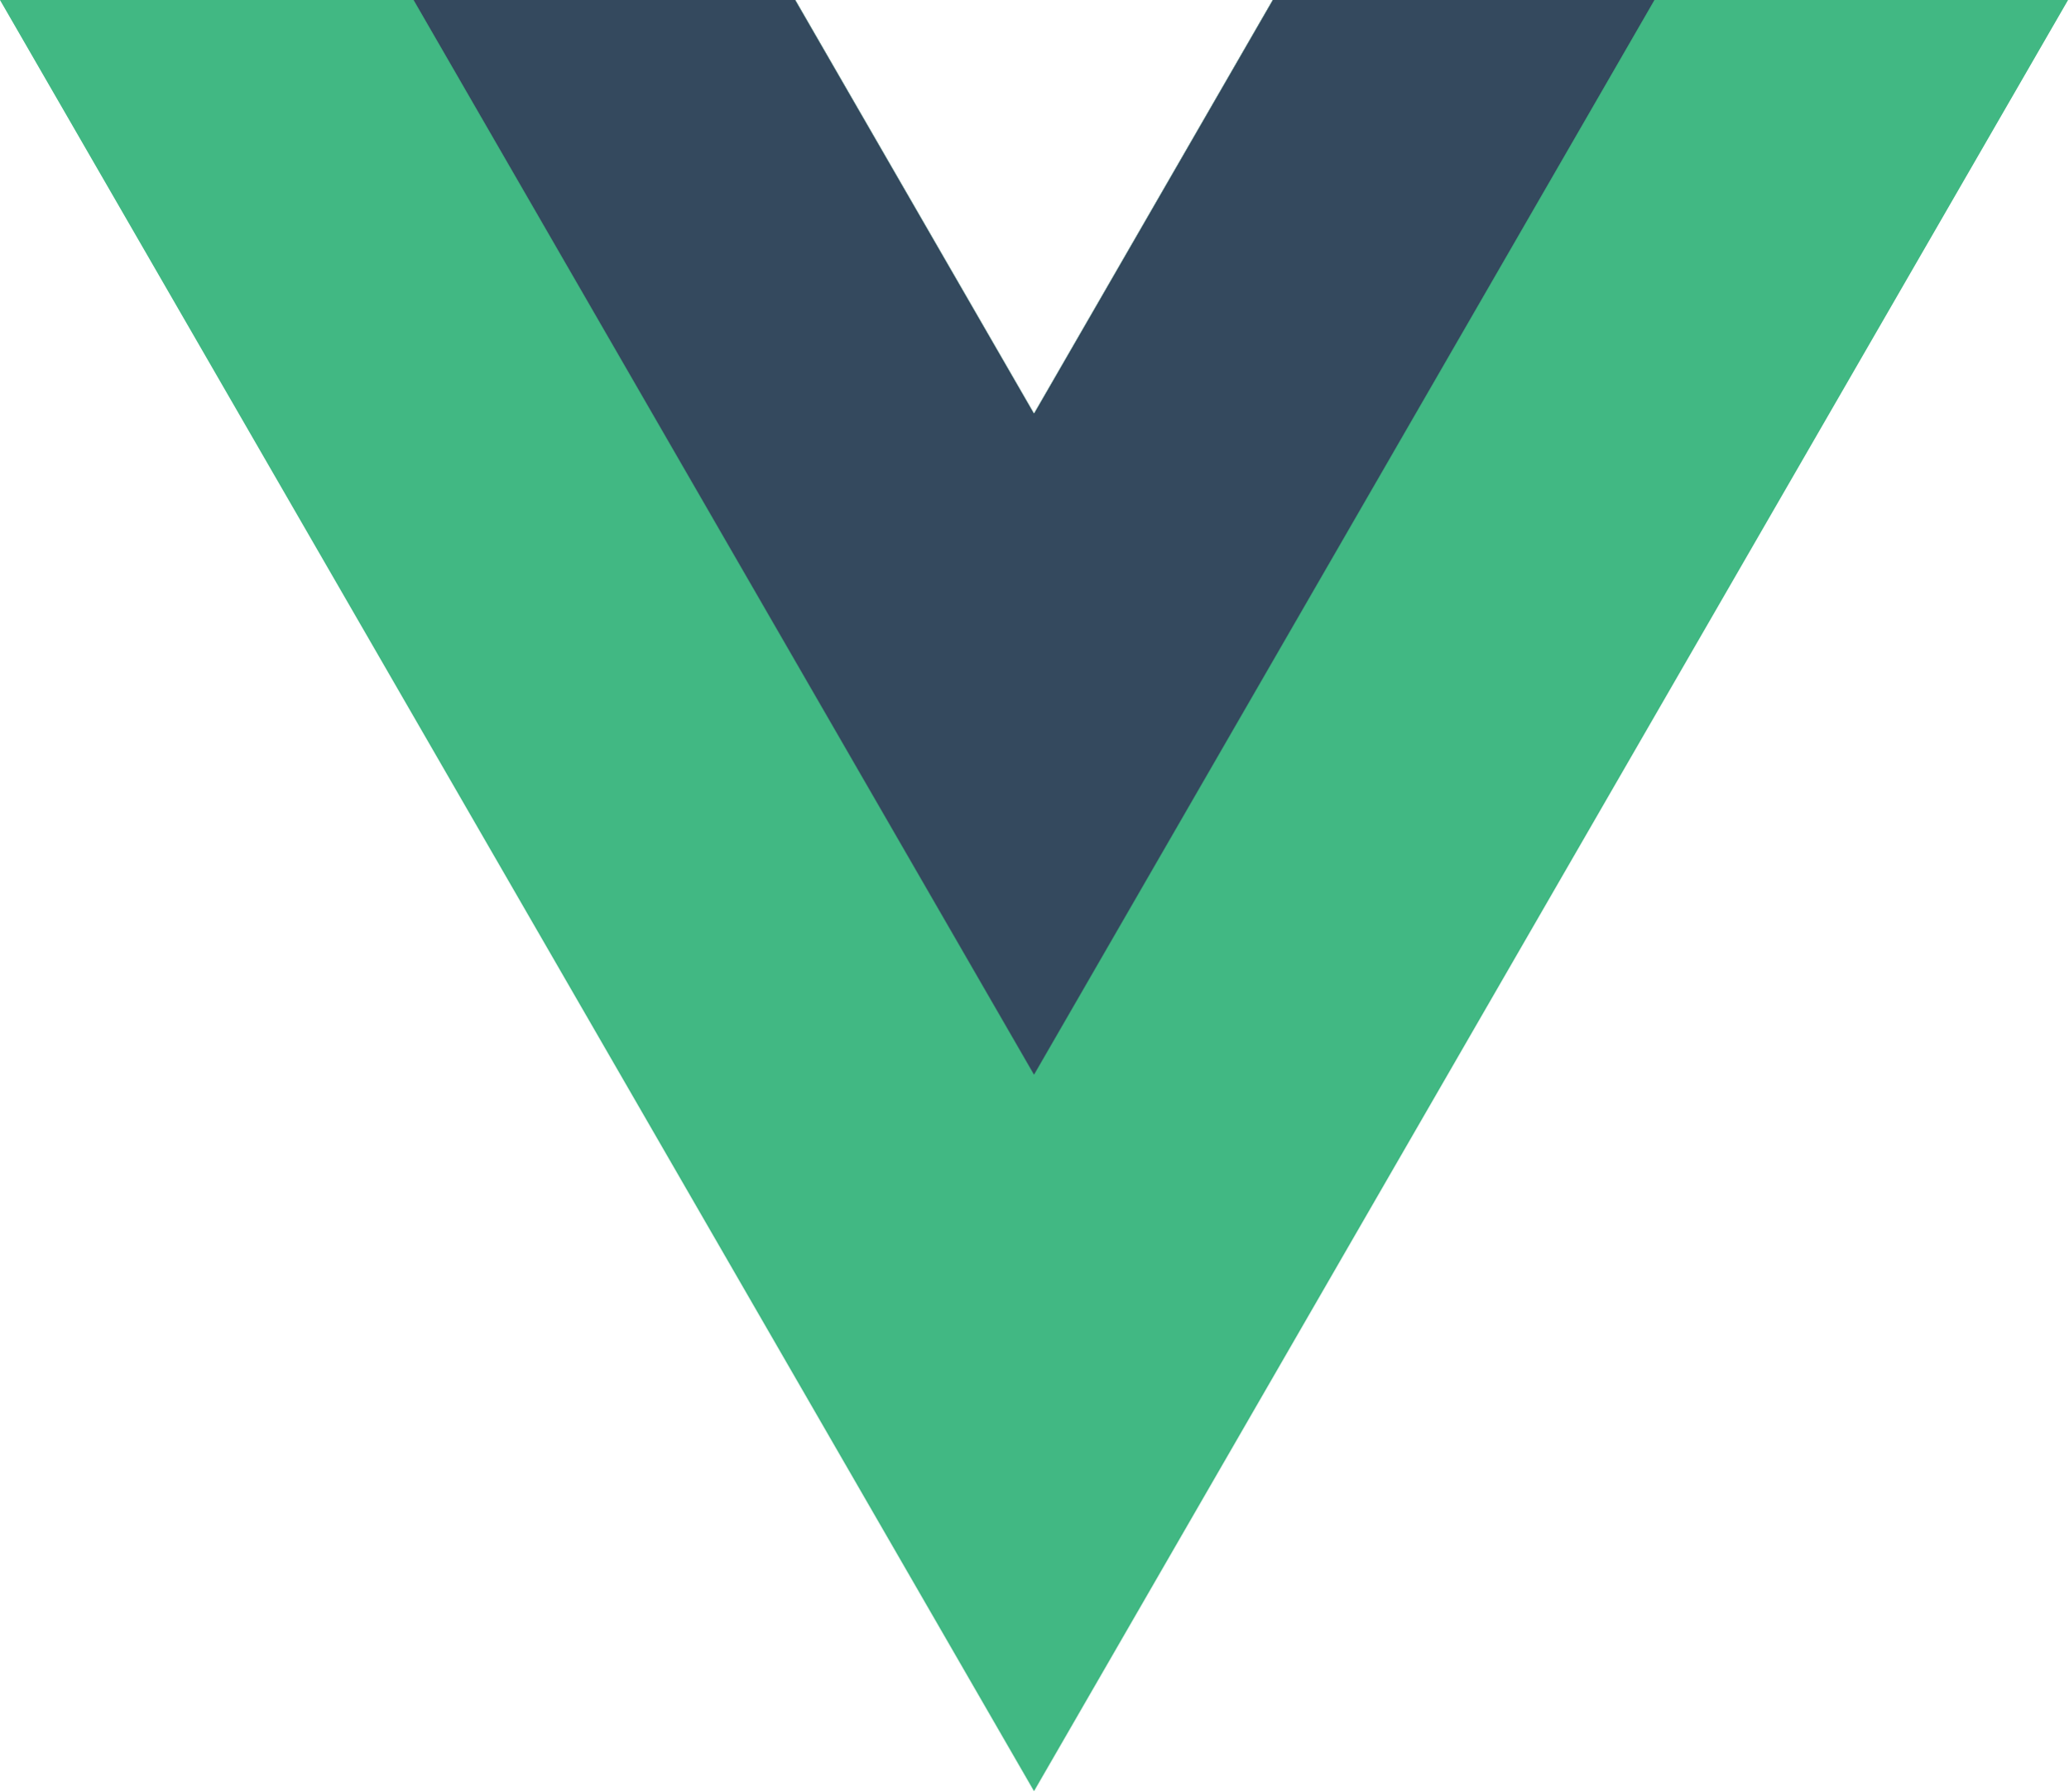
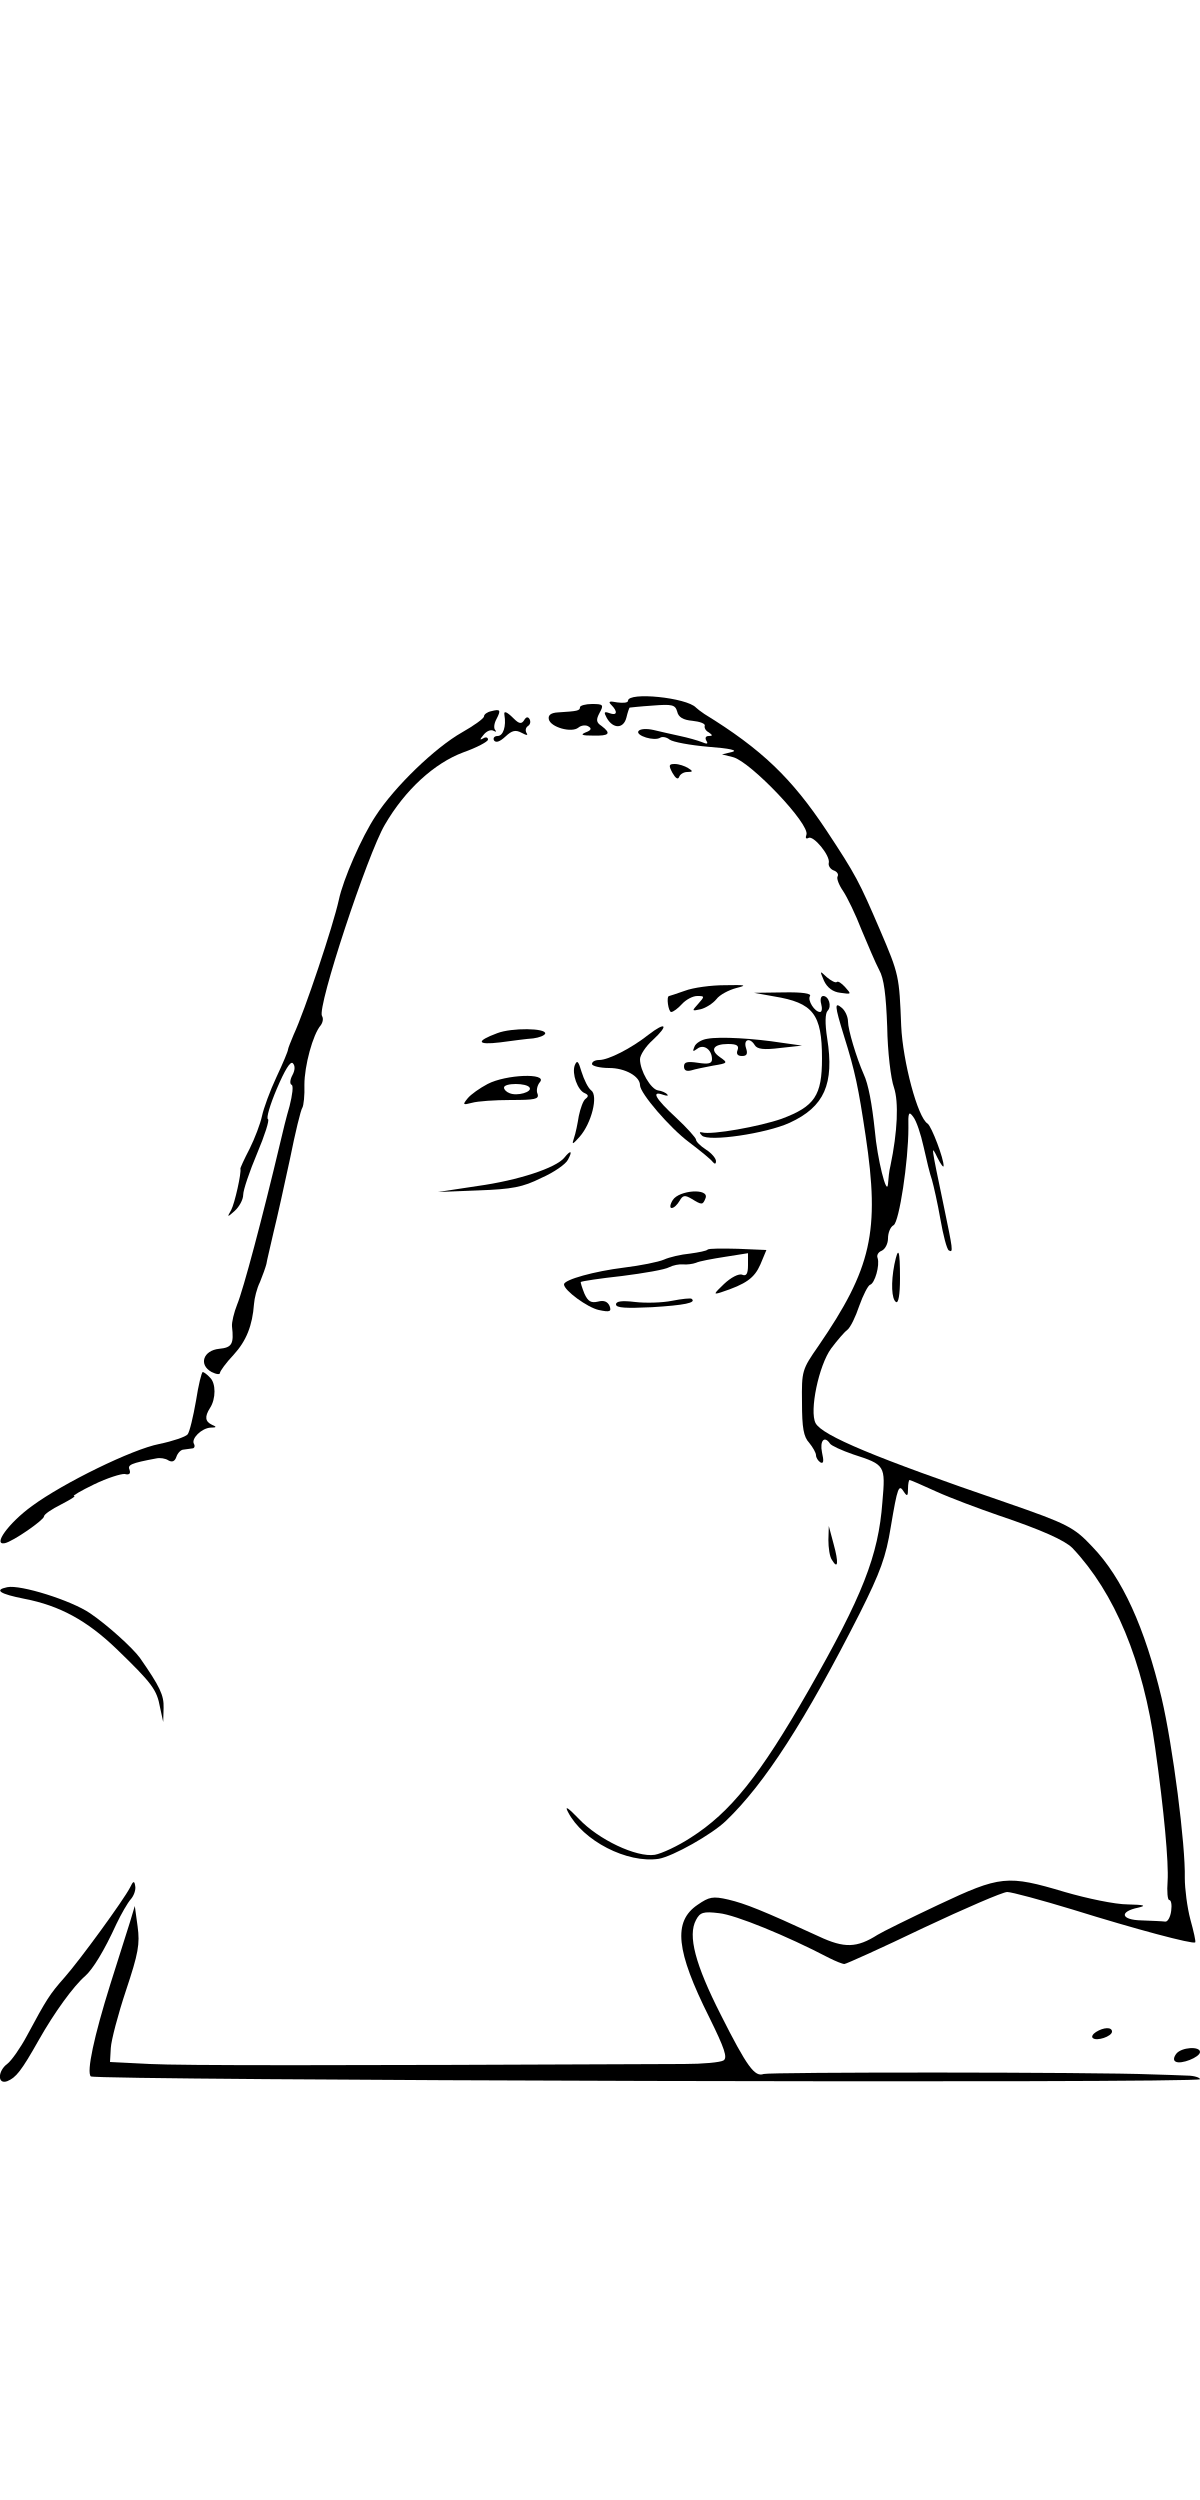
- <svg xmlns="http://www.w3.org/2000/svg" viewBox="0 0 261.76 226.69">
-   <path d="M161.096.001l-30.225 52.351L100.647.001H-.005l130.877 226.688L261.749.001z" fill="#41b883" />
-   <path d="M161.096.001l-30.225 52.351L100.647.001H52.346l78.526 136.01L209.398.001z" fill="#34495e" />
+ <svg xmlns="http://www.w3.org/2000/svg" version="1.0" width="300pt" height="625pt" viewBox="0 0 300 625" preserveAspectRatio="xMidYMid meet">
+   <g transform="translate(0,625) scale(0.1,-0.1)" fill="#000000" stroke="none">
+     <path d="M1570 4498 c0 -5 -12 -6 -27 -4 -20 4 -23 2 -15 -6 17 -17 15 -28 -4 -21 -14 5 -15 3 -7 -12 16 -28 42 -27 49 1 3 13 7 24 8 25 0 0 26 3 57 5 50 4 57 2 62 -15 3 -14 15 -21 38 -23 19 -2 32 -7 31 -12 -2 -5 2 -13 10 -17 10 -7 10 -9 0 -9 -8 0 -10 -5 -6 -12 5 -8 2 -9 -12 -3 -10 4 -35 11 -54 15 -19 4 -49 11 -66 15 -18 4 -34 3 -38 -3 -7 -11 40 -26 55 -16 5 3 16 1 23 -5 8 -6 51 -14 97 -18 54 -4 75 -9 59 -13 l-25 -6 28 -7 c44 -12 193 -168 183 -194 -3 -8 -1 -11 5 -8 12 8 55 -44 51 -62 -2 -7 4 -16 12 -19 9 -3 13 -10 10 -15 -3 -5 3 -21 14 -37 10 -15 31 -58 46 -97 16 -38 35 -83 44 -100 12 -21 17 -62 20 -142 1 -62 9 -130 17 -152 12 -36 9 -110 -9 -196 -3 -11 -5 -31 -6 -45 -3 -33 -27 64 -33 134 -7 66 -16 116 -28 141 -18 41 -39 111 -39 131 0 12 -7 27 -15 34 -19 16 -19 8 5 -70 28 -89 36 -129 54 -249 36 -240 15 -332 -118 -526 -41 -59 -42 -62 -41 -141 0 -64 4 -86 18 -101 9 -11 17 -25 17 -31 0 -6 5 -14 11 -18 8 -4 9 3 4 25 -6 29 6 43 20 22 3 -5 29 -17 58 -27 80 -26 81 -27 73 -119 -10 -135 -50 -235 -184 -470 -123 -215 -196 -306 -295 -369 -32 -21 -73 -40 -90 -43 -46 -7 -141 38 -190 90 -27 28 -36 34 -27 17 37 -72 148 -129 227 -117 35 6 133 61 168 95 97 93 198 250 335 520 51 102 65 140 77 215 17 101 20 108 33 87 8 -12 10 -10 10 8 0 12 2 22 4 22 2 0 32 -13 67 -29 35 -16 105 -42 154 -59 110 -37 167 -63 186 -82 106 -112 177 -283 207 -500 22 -156 34 -287 31 -333 -2 -26 0 -47 4 -47 5 0 7 -12 5 -27 -2 -16 -9 -28 -15 -27 -7 1 -34 2 -59 3 -52 1 -57 22 -8 32 21 5 15 7 -27 8 -31 0 -102 15 -157 31 -144 43 -161 41 -316 -32 -72 -34 -141 -68 -152 -75 -52 -33 -83 -34 -147 -4 -141 65 -184 82 -226 92 -39 9 -48 7 -77 -13 -62 -42 -54 -115 29 -281 39 -79 46 -101 36 -108 -8 -5 -52 -9 -99 -9 -906 -4 -1253 -4 -1335 0 l-100 5 2 35 c1 19 18 84 38 144 31 93 35 116 29 160 l-7 51 -12 -40 c-7 -22 -29 -92 -49 -155 -41 -131 -60 -220 -49 -231 11 -10 2773 -18 2773 -7 0 4 -15 9 -32 9 -18 1 -58 2 -88 3 -145 6 -958 6 -971 1 -22 -8 -41 17 -107 148 -64 126 -83 198 -62 237 10 19 18 22 58 17 40 -4 168 -56 275 -112 16 -8 33 -15 38 -15 4 0 93 40 197 90 104 49 199 90 210 90 11 0 85 -20 164 -44 157 -49 300 -87 306 -82 2 2 -4 28 -12 57 -8 30 -14 77 -14 104 2 81 -30 331 -58 450 -42 176 -98 300 -173 378 -46 49 -61 57 -217 111 -327 112 -458 167 -475 198 -16 30 8 145 39 187 15 20 33 41 40 46 8 6 21 33 30 60 10 28 22 51 27 53 12 3 25 49 19 67 -3 7 2 15 10 18 9 4 16 18 16 31 0 14 6 29 14 33 14 8 37 160 37 243 -1 39 1 43 12 28 8 -10 19 -43 26 -75 7 -32 16 -69 21 -83 4 -14 14 -58 21 -98 7 -40 16 -75 21 -78 12 -7 10 2 -13 113 -32 153 -32 153 -15 118 8 -16 15 -25 15 -20 1 17 -30 99 -40 106 -25 15 -62 156 -66 244 -5 125 -5 128 -53 240 -52 121 -60 137 -134 249 -87 131 -162 203 -305 291 -9 6 -18 13 -21 16 -23 25 -170 40 -170 17z" />
+     <path d="M1450 4482 c0 -9 -7 -10 -55 -13 -18 -1 -25 -7 -23 -17 4 -20 57 -35 74 -21 7 6 19 7 25 3 9 -5 7 -10 -7 -15 -14 -6 -9 -8 19 -8 40 -1 46 5 21 24 -14 9 -14 16 -5 33 11 20 9 22 -19 22 -16 0 -30 -4 -30 -8z" />
+     <path d="M1228 4472 c-10 -2 -18 -8 -18 -13 0 -5 -25 -23 -55 -40 -67 -38 -168 -135 -216 -209 -35 -53 -81 -158 -92 -210 -14 -64 -85 -277 -113 -337 -7 -17 -14 -34 -14 -37 0 -4 -13 -35 -29 -69 -16 -34 -32 -78 -36 -97 -4 -19 -18 -56 -31 -82 -14 -27 -24 -49 -23 -50 3 -9 -14 -86 -23 -103 -11 -19 -10 -19 9 -2 11 10 21 28 21 40 0 12 16 59 35 104 19 45 31 83 27 85 -5 2 5 36 22 76 20 47 34 70 40 64 6 -6 6 -17 -1 -30 -6 -11 -7 -22 -2 -24 5 -2 2 -25 -5 -53 -8 -27 -18 -68 -23 -90 -45 -190 -93 -370 -108 -406 -8 -20 -14 -45 -13 -55 5 -44 0 -53 -32 -56 -40 -4 -52 -40 -19 -58 12 -6 21 -7 21 -2 0 4 15 25 34 45 32 35 47 73 51 127 1 14 7 39 15 55 7 17 14 37 16 45 1 8 10 44 18 80 9 36 27 118 41 183 13 65 27 123 31 128 3 5 6 31 5 57 0 47 21 126 41 149 5 7 7 17 3 23 -13 21 114 405 157 478 51 88 124 154 196 181 34 12 62 27 62 32 0 6 -6 7 -12 3 -9 -5 -9 -3 1 9 7 9 18 14 25 10 6 -3 8 -3 4 2 -4 4 -3 16 3 27 12 23 10 26 -13 20z" />
+     <path d="M1261 4463 c5 -29 -3 -53 -17 -53 -8 0 -12 -5 -9 -11 5 -7 15 -3 29 10 16 15 25 17 40 9 13 -7 17 -7 12 0 -3 6 -2 13 4 17 6 4 7 11 4 17 -4 7 -9 6 -14 -3 -6 -9 -12 -9 -25 4 -18 18 -26 21 -24 10z" />
+     <path d="M1681 4318 c8 -14 14 -18 17 -10 2 6 11 12 20 12 15 0 15 2 2 10 -8 5 -23 10 -33 10 -15 0 -16 -3 -6 -22z" />
+     <path d="M2060 3798 c8 -17 22 -28 41 -30 28 -4 28 -4 12 14 -9 10 -18 16 -21 13 -3 -3 -14 3 -25 12 -18 17 -18 17 -7 -9z" />
+     <path d="M1712 3773 c-20 -7 -38 -13 -39 -13 -8 0 -2 -40 5 -40 5 0 17 9 27 20 10 11 27 20 38 20 19 0 19 -1 3 -19 -17 -19 -17 -19 6 -14 12 3 30 14 39 25 8 11 31 23 50 28 28 7 24 8 -29 7 -34 0 -79 -6 -100 -14z" />
+     <path d="M1935 3759 c98 -16 120 -44 120 -155 0 -93 -18 -120 -101 -151 -54 -19 -175 -41 -199 -34 -7 2 -7 -1 0 -8 16 -16 160 5 219 32 87 40 112 97 94 211 -6 38 -5 63 1 69 11 11 3 37 -11 37 -6 0 -8 -9 -5 -20 3 -11 2 -20 -3 -20 -13 0 -32 29 -25 40 4 6 -18 10 -67 9 l-73 -1 50 -9z" />
+     <path d="M1621 3663 c-43 -34 -100 -63 -123 -63 -10 0 -18 -4 -18 -10 0 -5 20 -10 43 -10 40 0 77 -21 77 -43 0 -20 75 -107 122 -142 29 -22 56 -44 60 -50 5 -6 8 -5 8 2 0 7 -11 20 -25 29 -14 9 -25 20 -25 25 0 4 -22 29 -50 55 -52 48 -63 68 -32 57 9 -3 14 -3 10 1 -3 4 -14 9 -23 10 -18 3 -45 49 -45 78 0 10 14 32 32 48 41 38 33 47 -11 13z" />
+     <path d="M1243 3667 c-54 -20 -51 -30 7 -23 30 4 67 9 83 10 15 2 28 7 30 12 3 14 -84 15 -120 1z" />
+     <path d="M1768 3653 c-14 -2 -29 -11 -32 -20 -5 -12 -4 -13 7 -5 16 13 37 -2 37 -26 0 -11 -9 -13 -35 -9 -27 4 -35 2 -35 -9 0 -10 6 -13 18 -10 9 3 34 8 55 12 37 6 37 7 17 21 -26 18 -17 33 20 33 22 0 28 -4 24 -15 -4 -10 0 -15 11 -15 12 0 15 5 10 20 -7 22 10 27 22 7 6 -10 23 -12 63 -7 l55 6 -50 7 c-70 11 -155 16 -187 10z" />
+     <path d="M1437 3587 c-8 -21 7 -63 25 -70 9 -4 10 -8 2 -14 -6 -4 -13 -24 -17 -43 -3 -19 -8 -44 -12 -55 -6 -18 -4 -17 14 3 30 34 47 103 29 116 -8 6 -18 27 -24 46 -8 27 -11 31 -17 17z" />
+     <path d="M1219 3540 c-19 -10 -42 -26 -50 -36 -13 -16 -12 -17 11 -11 14 4 57 7 97 7 60 0 71 2 67 15 -4 8 -1 22 6 30 19 23 -85 19 -131 -5z m105 -9 c7 -11 -31 -22 -50 -14 -8 3 -14 9 -14 14 0 12 57 12 64 0z" />
+     <path d="M1411 3356 c-21 -26 -116 -57 -217 -71 l-99 -15 101 4 c84 3 111 8 157 31 32 14 62 35 67 46 12 22 7 25 -9 5z" />
+     <path d="M1682 3250 c-7 -11 -8 -20 -3 -20 6 0 14 8 20 18 8 14 13 15 30 5 26 -16 28 -16 35 2 9 25 -66 20 -82 -5z" />
+     <path d="M1769 3126 c-2 -3 -22 -7 -44 -10 -22 -2 -52 -9 -65 -15 -14 -6 -59 -15 -100 -20 -73 -9 -150 -30 -150 -42 0 -15 59 -58 87 -64 28 -6 32 -4 27 10 -5 11 -14 15 -29 11 -17 -4 -25 0 -34 20 -6 15 -10 28 -9 29 2 2 48 9 103 15 55 7 108 16 118 22 10 5 25 8 35 7 9 -1 24 1 32 4 8 4 41 10 73 15 l57 9 0 -30 c0 -21 -4 -28 -14 -24 -9 4 -29 -7 -46 -23 -26 -25 -27 -27 -8 -21 64 21 84 36 99 70 l15 36 -71 3 c-39 1 -73 1 -76 -2z" />
+     <path d="M2236 3089 c-9 -46 -7 -87 4 -94 6 -4 10 18 10 59 0 72 -4 83 -14 35z" />
+     <path d="M1680 2998 c-25 -5 -66 -6 -92 -3 -33 4 -48 2 -48 -6 0 -9 25 -10 90 -7 81 5 112 11 99 21 -2 2 -24 0 -49 -5z" />
+     <path d="M490 2748 c-7 -40 -16 -78 -21 -84 -5 -6 -37 -17 -71 -24 -67 -13 -239 -97 -318 -155 -59 -43 -99 -99 -68 -93 20 4 98 58 98 67 0 5 19 18 43 30 23 12 38 21 32 21 -5 0 17 13 50 29 33 16 68 27 77 26 11 -3 15 1 12 10 -6 13 3 17 67 29 9 2 23 0 30 -5 9 -5 16 -3 20 9 3 9 11 18 18 18 6 1 16 2 22 3 5 0 7 6 4 11 -8 13 19 40 42 41 15 0 15 2 3 7 -17 8 -19 20 -5 42 15 23 15 62 0 76 -7 8 -16 14 -18 14 -3 0 -11 -33 -17 -72z" />
+     <path d="M2071 2400 c0 -19 3 -42 9 -50 15 -25 17 -7 4 40 l-12 45 -1 -35z" />
+     <path d="M18 2282 c-34 -7 -18 -17 43 -29 88 -17 156 -54 230 -125 89 -86 101 -102 109 -146 l8 -37 1 35 c1 32 -9 53 -59 125 -18 25 -82 83 -125 112 -47 32 -174 72 -207 65z" />
+     <path d="M325 1531 c-16 -31 -125 -181 -164 -225 -37 -42 -44 -53 -94 -146 -16 -30 -38 -61 -48 -69 -25 -18 -26 -53 -1 -44 22 9 35 25 79 103 39 69 87 135 116 160 19 17 47 62 78 130 12 25 28 53 36 62 8 9 13 24 11 33 -2 14 -5 13 -13 -4z" />
+     <path d="M2740 1170 c-8 -5 -12 -12 -8 -15 9 -9 48 4 48 16 0 12 -21 11 -40 -1z" />
+     <path d="M2941 1116 c-7 -9 -8 -17 -2 -20 13 -8 61 11 61 24 0 15 -46 12 -59 -4z" />
+   </g>
</svg>
